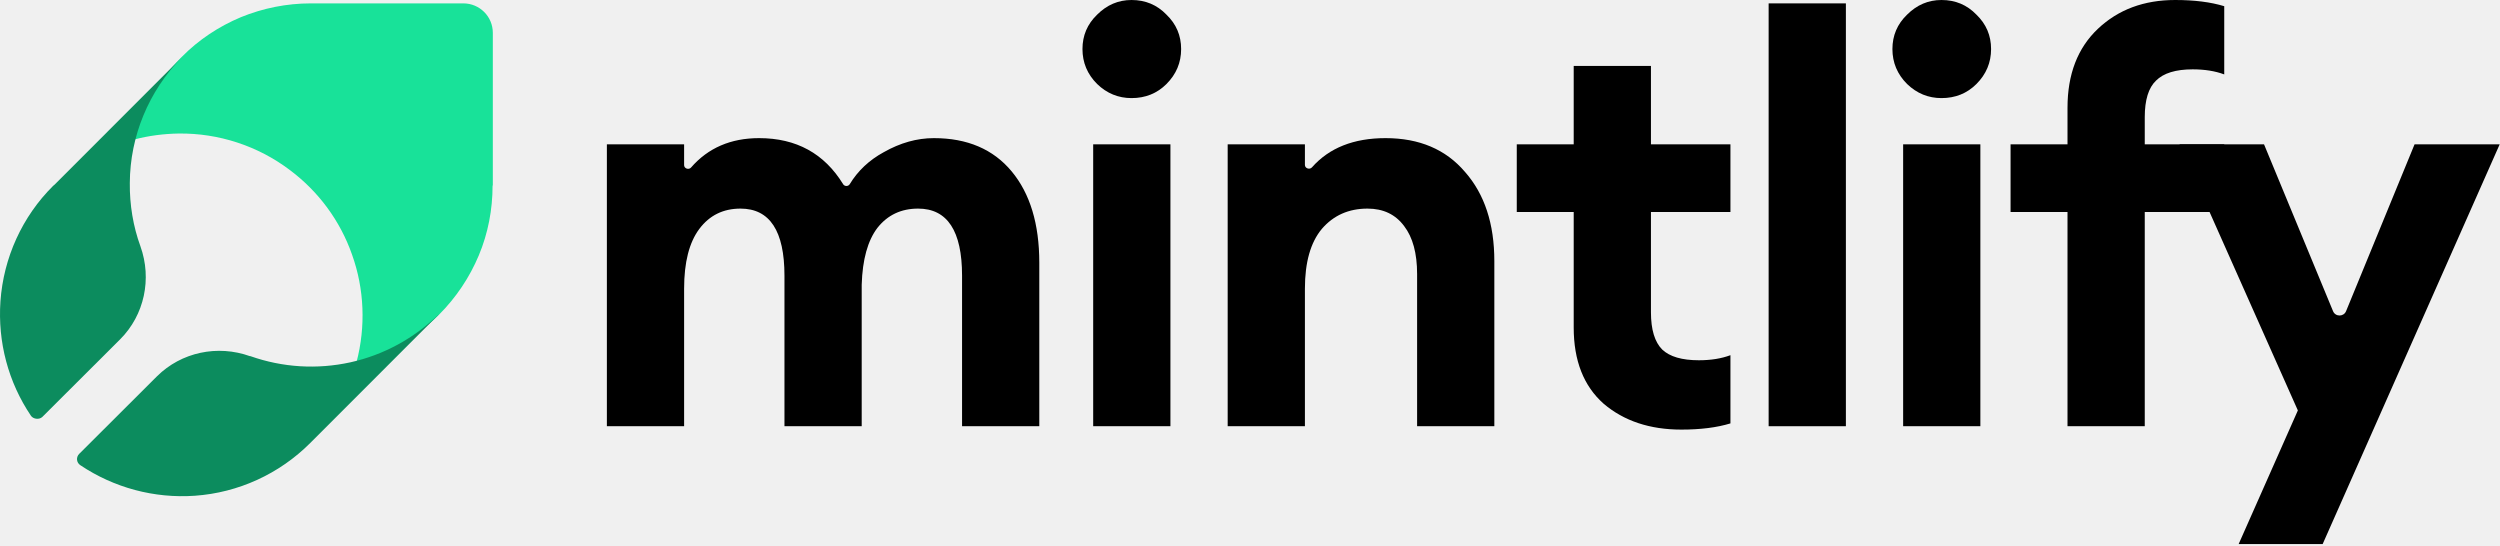
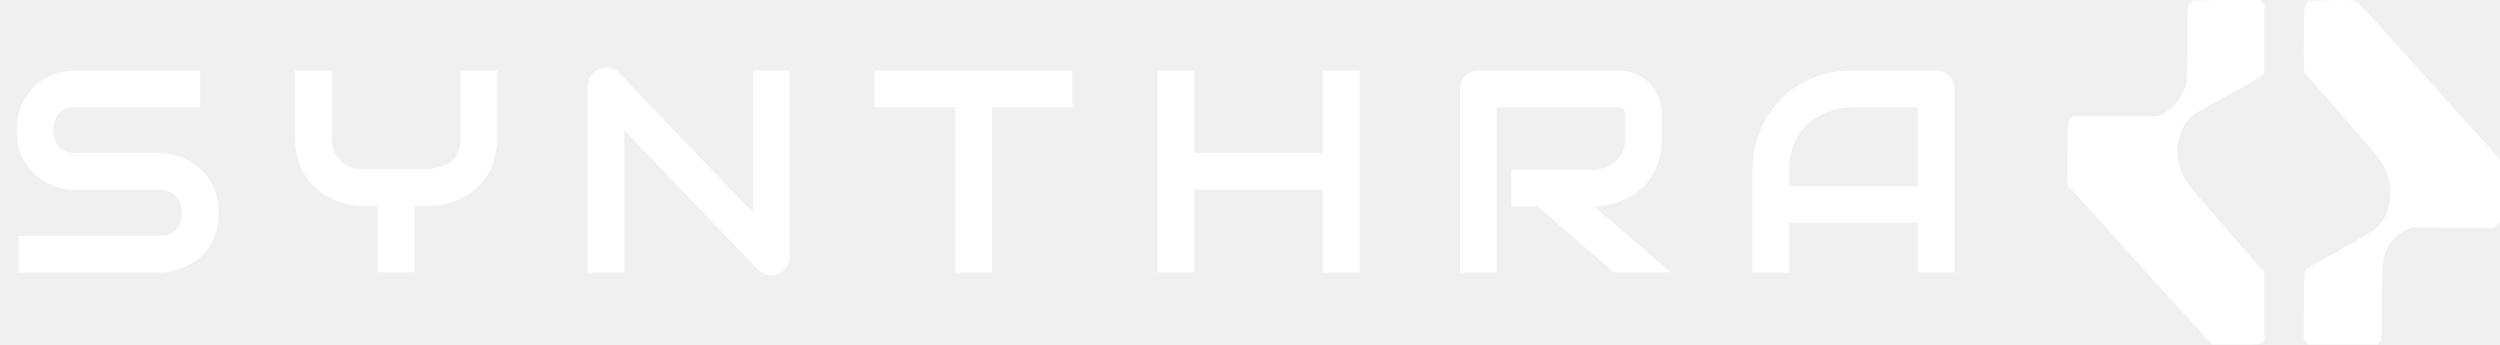
- <svg xmlns="http://www.w3.org/2000/svg" width="1682" height="367" viewBox="0 0 1682 367" fill="none">
-   <path d="M1562.69 366.037H1506.17L1546 276.14L1466.34 97.105H1523.24L1569.66 209.337C1571.28 213.26 1576.84 213.253 1578.45 209.325L1624.52 97.105H1681.79L1562.69 366.037Z" fill="black" />
-   <path d="M1391.02 286.761V142.622H1352.71V97.104H1391.02V72.449C1391.02 49.943 1397.85 32.242 1411.5 19.345C1425.16 6.448 1442.48 0 1463.47 0C1476.37 0 1487.37 1.391 1496.47 4.172V50.069C1490.4 47.793 1483.32 46.656 1475.23 46.656C1463.85 46.656 1455.63 49.184 1450.57 54.242C1445.51 59.046 1442.99 67.265 1442.99 78.897V97.104H1496.47V142.622H1442.99V286.761H1391.02Z" fill="black" />
-   <path d="M1306.22 66.001C1297.37 66.001 1289.66 62.84 1283.08 56.518C1276.51 49.943 1273.22 42.104 1273.22 33C1273.22 23.897 1276.51 16.184 1283.08 9.862C1289.66 3.287 1297.37 0 1306.22 0C1315.58 0 1323.42 3.287 1329.74 9.862C1336.31 16.184 1339.6 23.897 1339.6 33C1339.6 42.104 1336.31 49.943 1329.74 56.518C1323.42 62.84 1315.58 66.001 1306.22 66.001ZM1280.43 286.761V97.104H1332.39V286.761H1280.43Z" fill="black" />
-   <path d="M1189.94 286.761V2.276H1241.91V286.761H1189.94Z" fill="black" />
-   <path d="M1131.24 289.037C1110 289.037 1092.55 283.221 1078.89 271.588C1065.49 259.703 1058.79 242.634 1058.79 220.381V142.622H1020.48V97.104H1058.79V44.38H1110.76V97.104H1164.24V142.622H1110.76V210.14C1110.76 221.772 1113.29 230.117 1118.34 235.174C1123.4 239.979 1131.62 242.381 1143 242.381C1151.09 242.381 1158.17 241.243 1164.24 238.967V284.864C1155.14 287.646 1144.14 289.037 1131.24 289.037Z" fill="black" />
-   <path d="M825.979 286.761V97.104H877.945V110.967C877.945 113.311 881.135 114.347 882.688 112.591C894.273 99.485 910.773 92.932 932.187 92.932C954.946 92.932 972.774 100.518 985.67 115.691C998.82 130.61 1005.39 150.587 1005.39 175.622V286.761H953.429V184.346C953.429 170.438 950.521 159.691 944.704 152.105C938.888 144.265 930.67 140.346 920.049 140.346C907.405 140.346 897.164 144.898 889.325 154.001C881.738 163.105 877.945 176.507 877.945 194.208V286.761H825.979Z" fill="black" />
-   <path d="M761.286 66.001C752.436 66.001 744.723 62.84 738.148 56.518C731.574 49.943 728.286 42.104 728.286 33C728.286 23.897 731.574 16.184 738.148 9.862C744.723 3.287 752.436 0 761.286 0C770.643 0 778.482 3.287 784.804 9.862C791.379 16.184 794.666 23.897 794.666 33C794.666 42.104 791.379 49.943 784.804 56.518C778.482 62.84 770.643 66.001 761.286 66.001ZM735.493 286.761V97.104H787.459V286.761H735.493Z" fill="black" />
-   <path d="M647.273 286.761V185.484C647.273 155.392 637.411 140.346 617.686 140.346C606.307 140.346 597.204 144.645 590.376 153.243C583.801 161.84 580.261 174.61 579.755 191.553V286.761H527.789V185.484C527.789 155.392 517.927 140.346 498.203 140.346C486.571 140.346 477.341 144.898 470.513 154.001C463.685 163.105 460.272 176.507 460.272 194.208V286.761H408.306V97.104H460.272V111.103C460.272 113.435 463.407 114.462 464.939 112.704C476.419 99.522 491.68 92.932 510.72 92.932C535.742 92.932 554.588 103.262 567.259 123.923C568.258 125.553 570.718 125.527 571.712 123.894C577.189 114.891 584.802 107.731 594.548 102.415C605.675 96.093 616.928 92.932 628.307 92.932C650.813 92.932 668.261 100.392 680.652 115.311C693.043 130.231 699.239 150.714 699.239 176.76V286.761H647.273Z" fill="black" />
-   <path d="M331.569 124.833V22.09C331.569 11.065 322.625 2.276 311.764 2.276H209.069C192.938 2.276 176.967 5.472 162.113 11.544C147.26 17.775 133.685 26.724 122.345 38.228L121.546 39.027C106.533 54.207 95.833 73.062 90.402 93.834C100.145 91.277 110.206 89.999 120.268 89.839C147.1 89.52 173.453 98.148 194.855 114.287C214.18 128.668 228.873 148.481 236.859 171.331C245.164 194.5 246.122 219.746 239.893 243.554C260.496 238.122 279.503 227.416 294.675 212.396L295.474 211.597C306.813 200.252 315.917 186.67 322.145 171.81C328.374 156.95 331.409 140.971 331.409 124.833H331.569Z" fill="#18E299" />
-   <path d="M87.337 123.098C87.496 91.579 100.066 61.334 122.182 38.73L36.739 124.212C36.421 124.531 36.102 124.69 35.784 125.008C14.941 145.702 2.371 173.4 0.303 202.69C-1.607 230.07 5.553 257.131 20.828 279.736C22.285 281.892 26.238 282.601 28.466 280.532L80.813 228.319C97.202 211.923 102.293 187.568 94.497 165.759C89.564 152.229 87.178 137.743 87.337 123.098Z" fill="#0C8C5E" />
-   <path d="M294.976 211.605C278.587 227.683 258.062 238.826 235.786 243.761C213.351 248.695 190.121 247.263 168.482 239.622C168.482 239.622 168.323 239.622 168.164 239.622C146.365 231.822 122.022 236.916 105.633 253.153L53.285 305.365C51.057 307.594 51.376 311.255 54.081 313.006C76.674 328.128 103.724 335.451 131.091 333.541C160.368 331.471 187.894 318.896 208.737 298.043L209.533 297.247L294.976 211.764V211.605Z" fill="#0C8C5E" />
+ <svg xmlns="http://www.w3.org/2000/svg" width="312" height="43" viewBox="0 0 312 43" fill="none">
+   <path fill-rule="evenodd" clip-rule="evenodd" d="M273.631 0.124C273.003 0.389 272.994 0.461 272.994 5.183C272.994 7.592 272.94 9.865 272.874 10.235C272.582 11.877 271.451 13.426 270.028 14.133L269.248 14.52H263.93H258.612L258.34 14.804C258.071 15.086 258.069 15.112 258.034 19.078L258 23.069L258.745 23.905C259.155 24.364 260.081 25.386 260.803 26.174C261.524 26.962 262.994 28.589 264.068 29.788C265.143 30.988 267.095 33.147 268.408 34.587C269.72 36.026 271.273 37.736 271.86 38.388C272.446 39.039 273.635 40.344 274.501 41.286L276.077 43H279.038C281.854 43 282.015 42.987 282.313 42.742L282.626 42.483V38.285V34.087L280.634 31.776C279.539 30.505 277.679 28.351 276.502 26.989C272.72 22.614 272.602 22.456 272.164 21.229C271.332 18.9 271.762 16.397 273.268 14.794C273.803 14.225 274.434 13.841 277.988 11.922C280.245 10.704 282.212 9.567 282.359 9.396C282.625 9.086 282.626 9.066 282.626 4.848V0.612L282.334 0.306L282.043 0L277.964 0.008C275.721 0.012 273.771 0.064 273.631 0.124ZM288.436 0.09C287.56 0.187 287.566 0.156 287.527 4.685C287.501 7.797 287.528 8.79 287.646 9.023C287.73 9.189 288.119 9.681 288.51 10.115C290.164 11.955 295.72 18.339 296.466 19.256C297.795 20.89 298.325 22.284 298.323 24.135C298.32 25.846 297.833 27.133 296.762 28.262C296.183 28.872 295.066 29.538 289.63 32.519C288.74 33.007 287.911 33.523 287.787 33.666C287.577 33.91 287.559 34.209 287.527 38.153L287.493 42.379L287.79 42.689L288.086 43H292.423H296.761L297.007 42.672C297.246 42.353 297.254 42.205 297.256 37.842C297.258 32.982 297.328 32.233 297.886 31.081C298.38 30.062 299.078 29.344 300.08 28.825L300.987 28.355L306.135 28.398L311.282 28.441L311.641 28.065L312 27.689V23.823V19.957L311.509 19.358C311.239 19.028 310.063 17.714 308.896 16.438C306.662 13.995 306.19 13.471 298.978 5.44C296.493 2.672 294.317 0.315 294.143 0.203C293.875 0.03 293.457 0.003 291.349 0.021C289.985 0.033 288.675 0.064 288.436 0.09Z" fill="white" />
+   <path d="M27.281 26.582C27.281 27.484 27.164 28.299 26.929 29.025C26.707 29.74 26.408 30.373 26.033 30.924C25.658 31.475 25.218 31.943 24.715 32.33C24.21 32.717 23.689 33.033 23.15 33.279C22.611 33.525 22.06 33.707 21.498 33.824C20.947 33.941 20.425 34 19.933 34H2.302V29.43H19.933C20.812 29.43 21.492 29.172 21.972 28.656C22.465 28.141 22.71 27.449 22.71 26.582C22.71 26.16 22.646 25.773 22.517 25.422C22.388 25.07 22.201 24.766 21.955 24.508C21.72 24.25 21.427 24.051 21.076 23.91C20.736 23.77 20.355 23.699 19.933 23.699H9.421C8.683 23.699 7.886 23.57 7.031 23.312C6.175 23.043 5.379 22.615 4.64 22.029C3.914 21.443 3.304 20.676 2.812 19.727C2.332 18.777 2.091 17.617 2.091 16.246C2.091 14.875 2.332 13.721 2.812 12.783C3.304 11.834 3.914 11.066 4.64 10.48C5.379 9.883 6.175 9.455 7.031 9.197C7.886 8.928 8.683 8.793 9.421 8.793H24.978V13.363H9.421C8.554 13.363 7.875 13.627 7.382 14.154C6.902 14.682 6.662 15.379 6.662 16.246C6.662 17.125 6.902 17.822 7.382 18.338C7.875 18.842 8.554 19.094 9.421 19.094H19.933H19.968C20.46 19.105 20.982 19.176 21.533 19.305C22.084 19.422 22.628 19.609 23.168 19.867C23.718 20.125 24.24 20.453 24.732 20.852C25.224 21.238 25.658 21.707 26.033 22.258C26.419 22.809 26.724 23.441 26.947 24.156C27.169 24.871 27.281 25.68 27.281 26.582ZM62.043 17.23C62.043 18.273 61.909 19.205 61.639 20.025C61.381 20.846 61.035 21.572 60.602 22.205C60.168 22.826 59.659 23.359 59.073 23.805C58.498 24.25 57.901 24.619 57.28 24.912C56.659 25.193 56.026 25.398 55.381 25.527C54.748 25.656 54.151 25.721 53.588 25.721H51.743V34H47.137V25.721H45.309C44.746 25.721 44.143 25.656 43.498 25.527C42.866 25.398 42.233 25.193 41.6 24.912C40.979 24.619 40.381 24.25 39.807 23.805C39.233 23.359 38.723 22.826 38.278 22.205C37.844 21.572 37.493 20.846 37.223 20.025C36.965 19.193 36.836 18.262 36.836 17.23V8.793H41.407V17.23C41.407 17.828 41.5 18.367 41.688 18.848C41.875 19.316 42.139 19.721 42.479 20.061C42.819 20.4 43.229 20.664 43.709 20.852C44.202 21.027 44.746 21.115 45.344 21.115H53.588C54.022 21.045 54.467 20.957 54.924 20.852C55.381 20.734 55.797 20.541 56.172 20.271C56.547 20.002 56.858 19.627 57.104 19.146C57.35 18.666 57.473 18.027 57.473 17.23V8.793H62.043V17.23ZM98.546 32.049C98.546 32.377 98.482 32.682 98.353 32.963C98.236 33.244 98.072 33.49 97.861 33.701C97.661 33.9 97.421 34.059 97.14 34.176C96.859 34.293 96.56 34.352 96.243 34.352C95.962 34.352 95.675 34.299 95.382 34.193C95.101 34.088 94.849 33.918 94.626 33.684L77.927 16.246V34H73.357V10.744C73.357 10.275 73.486 9.854 73.743 9.479C74.013 9.092 74.353 8.805 74.763 8.617C75.197 8.441 75.642 8.4 76.099 8.494C76.556 8.576 76.948 8.787 77.277 9.127L93.976 26.547V8.793H98.546V32.049ZM133.854 13.363H123.781V34H119.211V13.363H109.121V8.793H133.854V13.363ZM149.034 19.094H165.083V8.793H169.653V34H165.083V23.699H149.034V34H144.464V8.793H149.034V19.094ZM207.404 17.266C207.404 18.309 207.275 19.24 207.017 20.061C206.759 20.881 206.408 21.607 205.962 22.24C205.529 22.861 205.025 23.395 204.451 23.84C203.877 24.285 203.273 24.654 202.64 24.947C202.019 25.229 201.386 25.434 200.742 25.562C200.109 25.691 199.511 25.756 198.949 25.756L208.494 34H201.427L191.9 25.756H188.613V21.186H198.949C199.523 21.139 200.045 21.021 200.513 20.834C200.994 20.635 201.404 20.371 201.744 20.043C202.095 19.715 202.365 19.322 202.552 18.865C202.74 18.396 202.834 17.863 202.834 17.266V14.383C202.834 14.125 202.798 13.932 202.728 13.803C202.67 13.662 202.587 13.562 202.482 13.504C202.388 13.434 202.283 13.393 202.166 13.381C202.06 13.369 201.961 13.363 201.867 13.363H186.785V34H182.214V11.096C182.214 10.779 182.273 10.48 182.39 10.199C182.507 9.918 182.666 9.672 182.865 9.461C183.076 9.25 183.322 9.086 183.603 8.969C183.884 8.852 184.189 8.793 184.517 8.793H201.867C202.886 8.793 203.748 8.98 204.451 9.355C205.154 9.719 205.722 10.182 206.156 10.744C206.601 11.295 206.918 11.893 207.105 12.537C207.304 13.182 207.404 13.785 207.404 14.348V17.266ZM243.924 34H239.354V27.812H223.288V34H218.717V21.396C218.717 19.557 219.034 17.863 219.666 16.316C220.299 14.77 221.178 13.44 222.303 12.326C223.428 11.213 224.758 10.346 226.293 9.725C227.829 9.104 229.504 8.793 231.321 8.793H241.621C241.938 8.793 242.237 8.852 242.518 8.969C242.799 9.086 243.045 9.25 243.256 9.461C243.467 9.672 243.631 9.918 243.748 10.199C243.866 10.48 243.924 10.779 243.924 11.096V34ZM223.288 23.242H239.354V13.363H231.321C231.18 13.363 230.881 13.387 230.424 13.434C229.979 13.469 229.457 13.568 228.86 13.732C228.274 13.896 227.653 14.148 226.996 14.488C226.34 14.828 225.737 15.297 225.186 15.895C224.635 16.492 224.178 17.242 223.815 18.145C223.463 19.035 223.288 20.119 223.288 21.396V23.242Z" fill="white" />
</svg>
